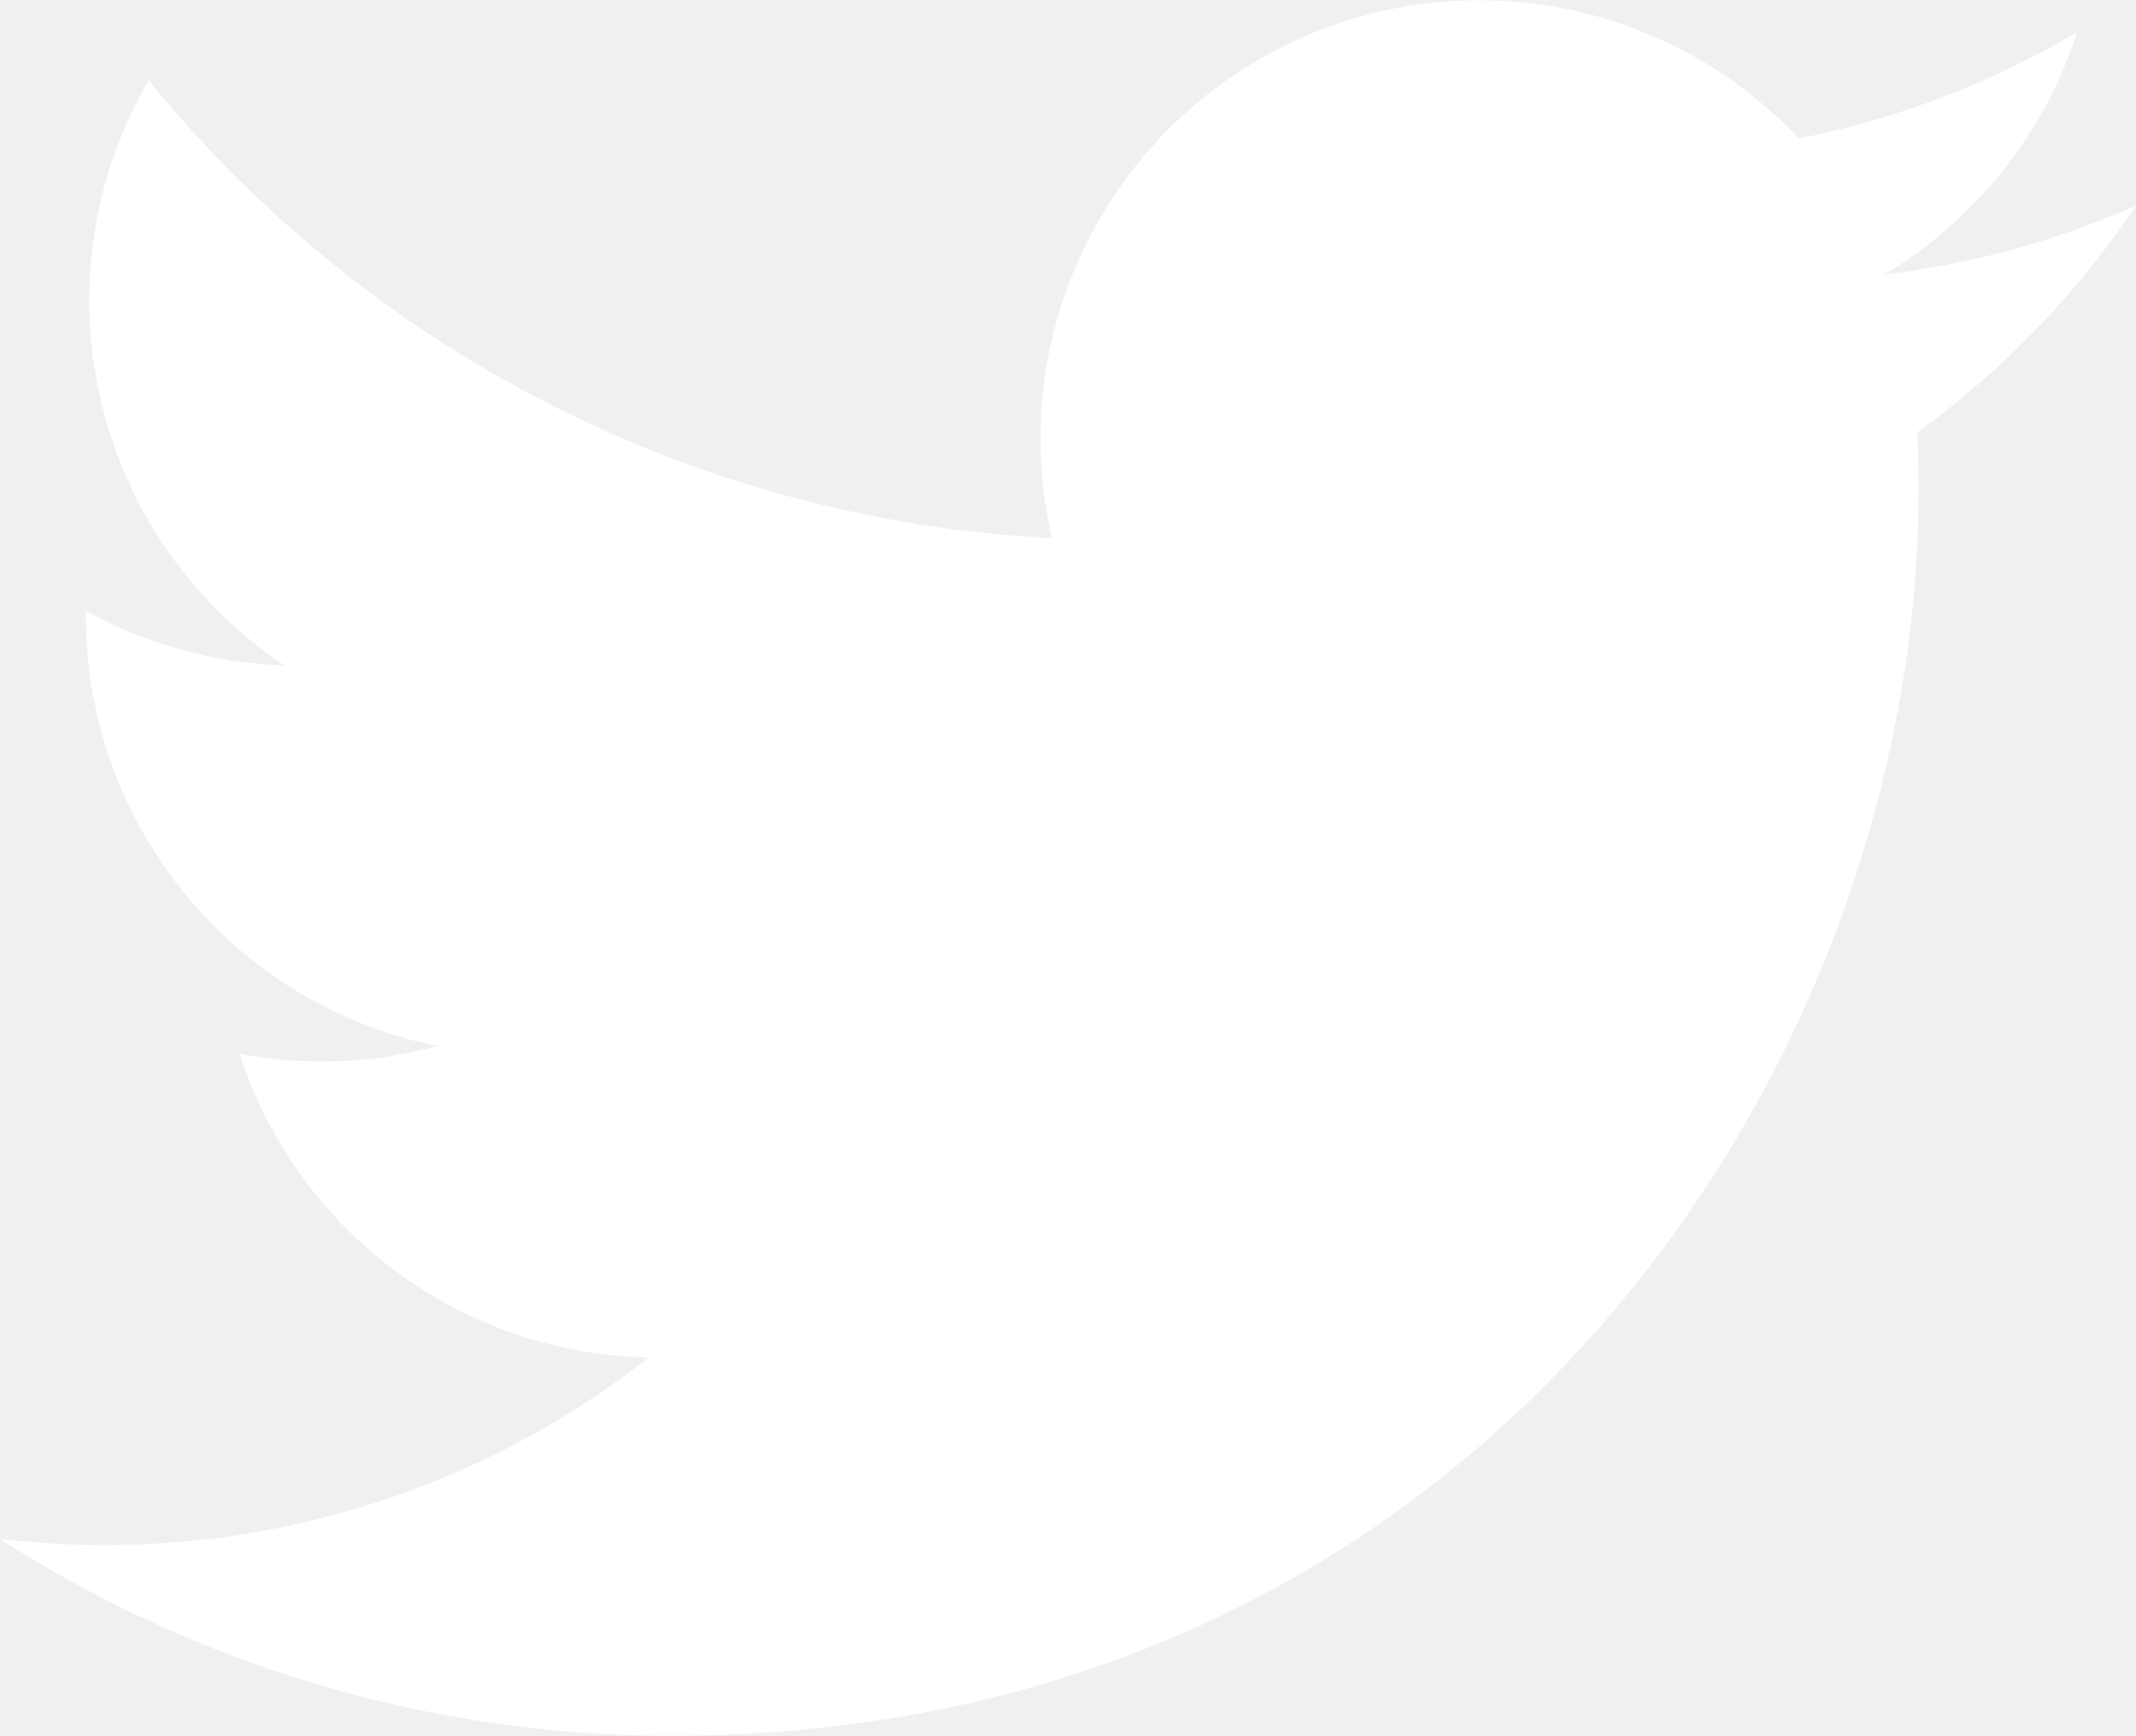
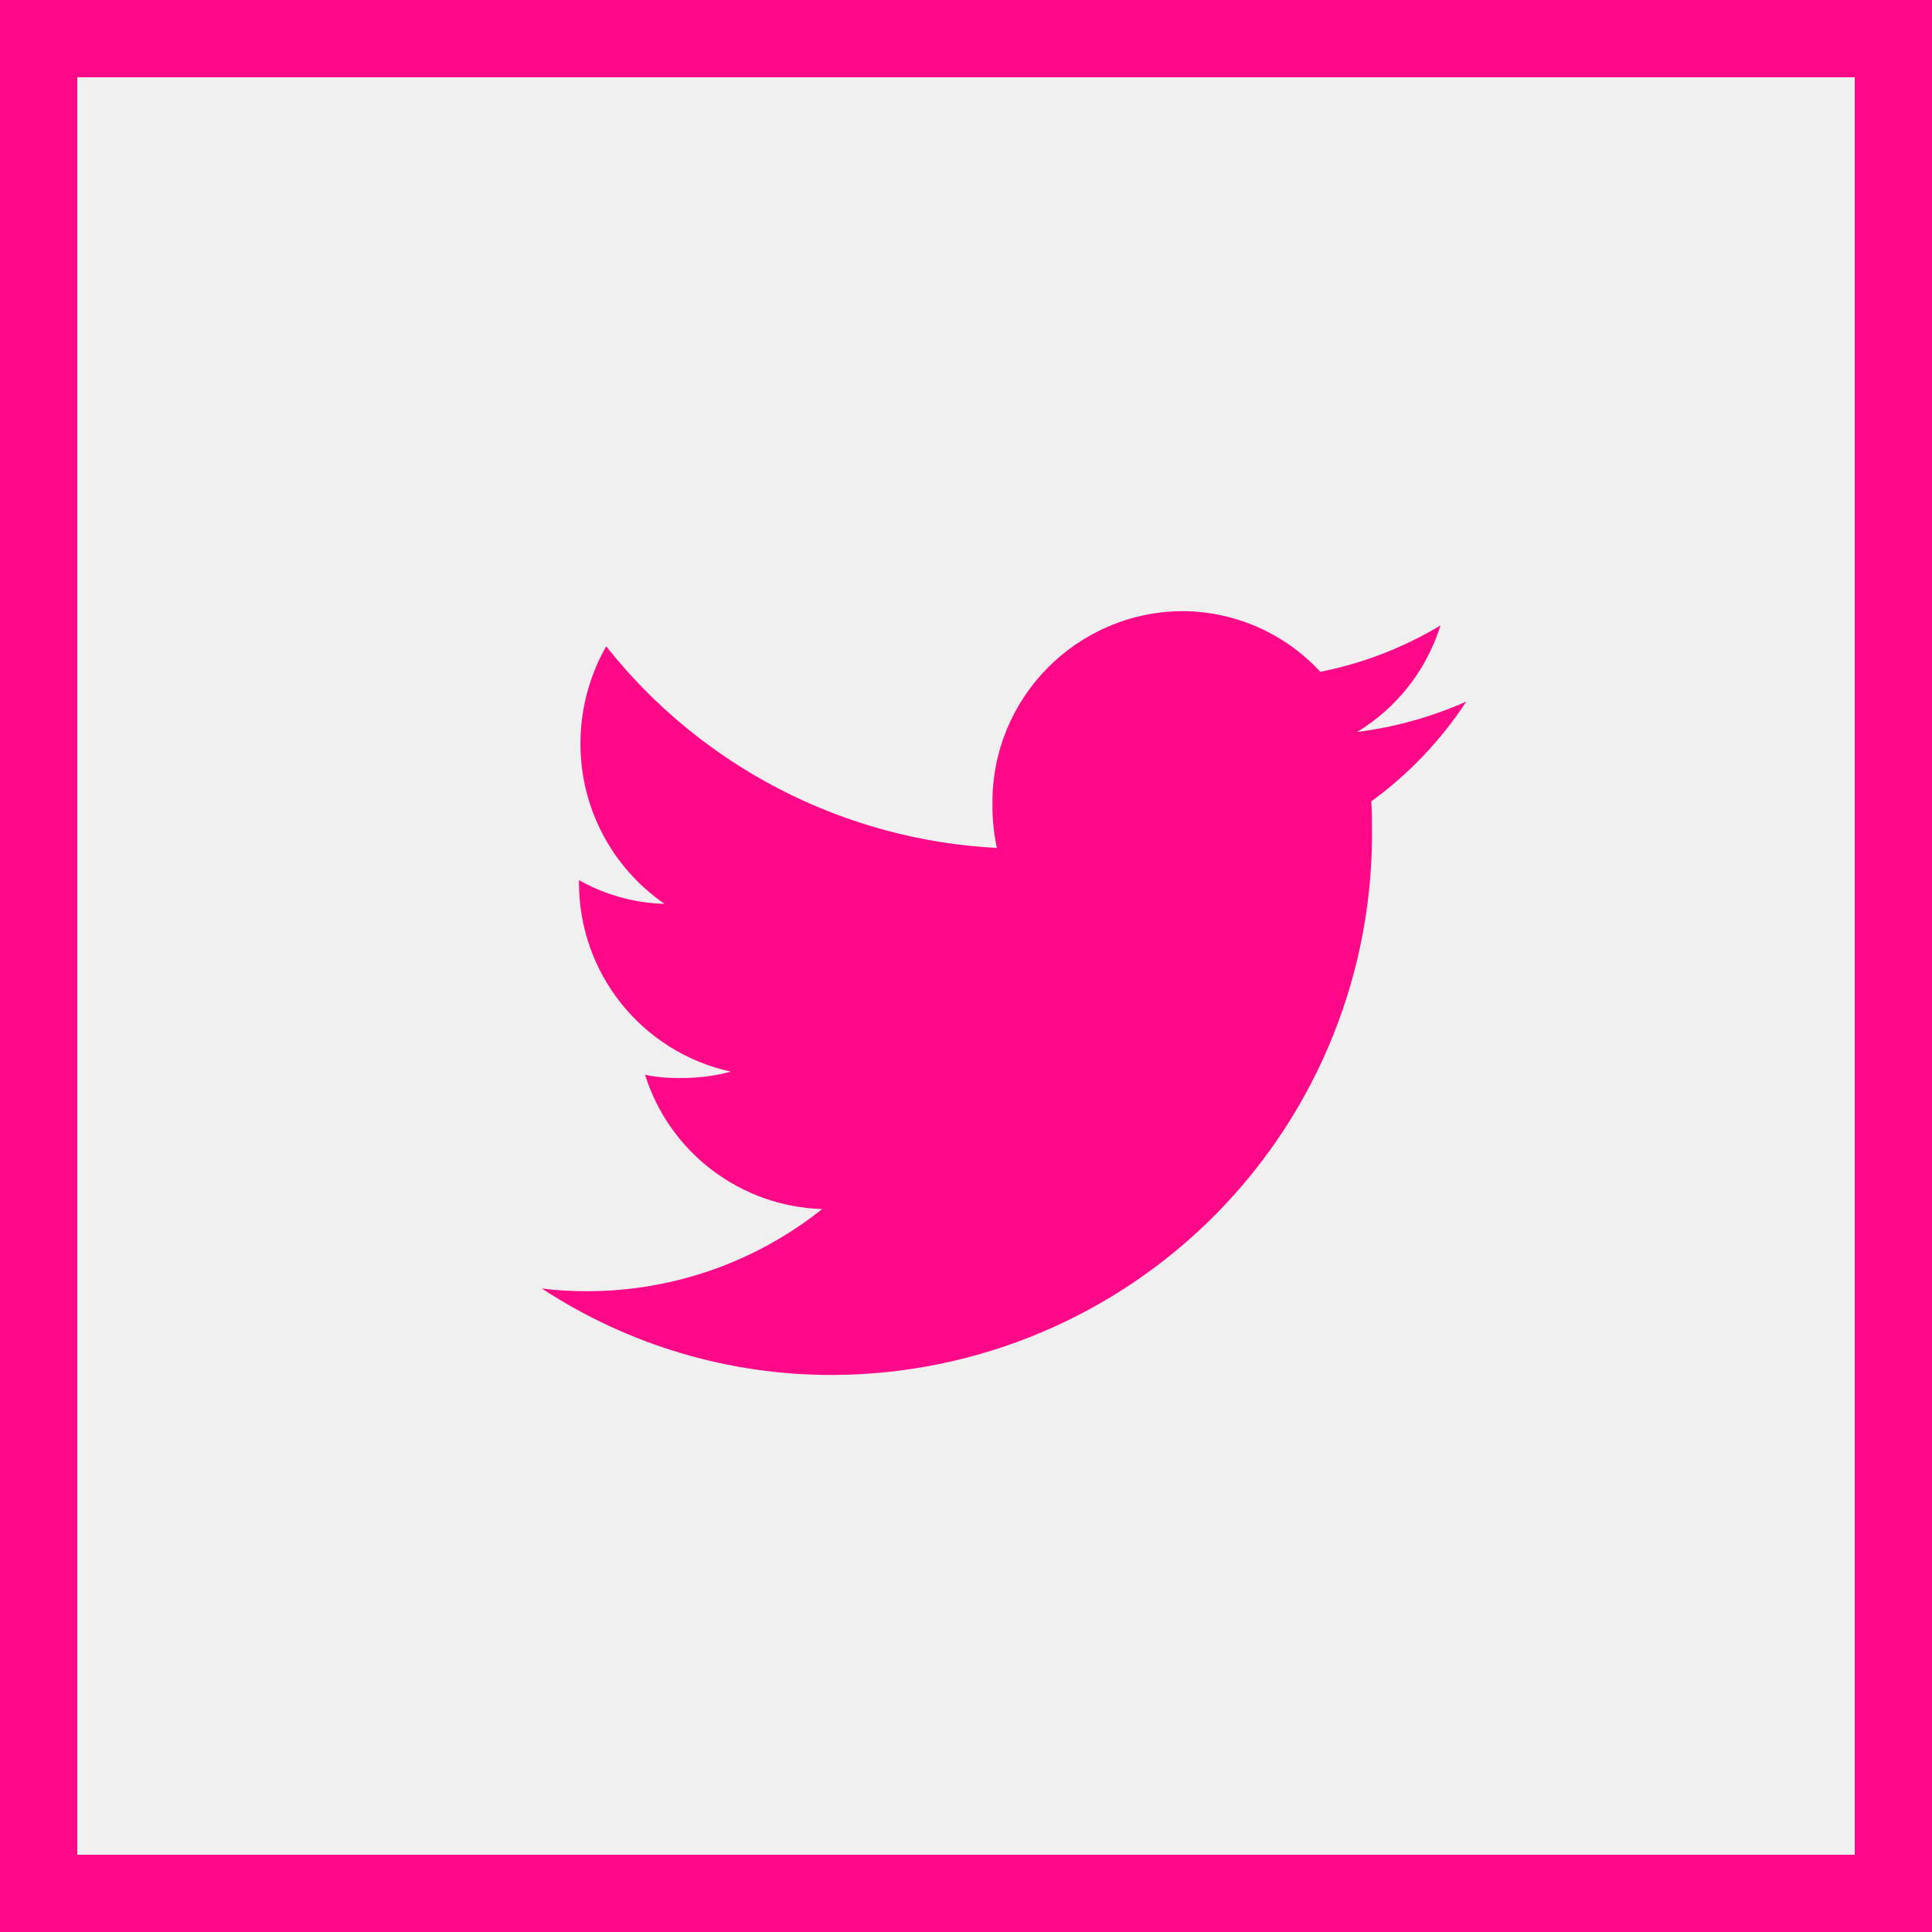
- <svg xmlns="http://www.w3.org/2000/svg" id="twitter" width="27.456" height="22.313" viewBox="0 0 27.456 22.313">
-   <defs>
-     <clipPath id="clip-path">
-       <rect id="Rectangle_56" data-name="Rectangle 56" width="27.456" height="22.313" fill="none" />
-     </clipPath>
-   </defs>
-   <g id="Group_426" data-name="Group 426" clip-path="url(#clip-path)">
-     <path id="Path_341" data-name="Path 341" d="M8.635,22.313C19,22.313,24.662,13.73,24.662,6.286q0-.366-.016-.728a11.468,11.468,0,0,0,2.81-2.916,11.244,11.244,0,0,1-3.235.887A5.653,5.653,0,0,0,26.7.412,11.291,11.291,0,0,1,23.121,1.78a5.638,5.638,0,0,0-9.6,5.137A15.992,15.992,0,0,1,1.911,1.032a5.637,5.637,0,0,0,1.744,7.52,5.593,5.593,0,0,1-2.551-.7c0,.024,0,.047,0,.072a5.636,5.636,0,0,0,4.519,5.522,5.628,5.628,0,0,1-2.544.1A5.639,5.639,0,0,0,8.34,17.45a11.3,11.3,0,0,1-7,2.411A11.435,11.435,0,0,1,0,19.783a15.946,15.946,0,0,0,8.635,2.53" fill="#fff" />
+ <svg xmlns="http://www.w3.org/2000/svg" width="25" height="25">
+   <g fill="none" stroke="#ff0988">
+     <path d="M0 0h25v25H0z" stroke="none" />
+     <path d="M.5.5h24v24H.5z" />
  </g>
+   <path fill="#ff0988" d="M18.974 9.078a5.047 5.047 0 01-1.413.394 2.473 2.473 0 001.079-1.379 4.852 4.852 0 01-1.555.6 2.439 2.439 0 00-1.792-.785 2.473 2.473 0 00-2.451 2.495 2.61 2.61 0 00.057.569 6.9 6.9 0 01-5.055-2.609 2.544 2.544 0 00-.333 1.26A2.509 2.509 0 008.6 11.696a2.391 2.391 0 01-1.108-.307v.027a2.5 2.5 0 001.965 2.451 2.409 2.409 0 01-.643.082 2.134 2.134 0 01-.467-.041 2.482 2.482 0 002.292 1.737 4.876 4.876 0 01-3.041 1.063 4.519 4.519 0 01-.587-.035 6.821 6.821 0 003.762 1.119 7 7 0 006.98-7.1c0-.11 0-.217-.009-.322a4.939 4.939 0 001.23-1.292z" />
</svg>
